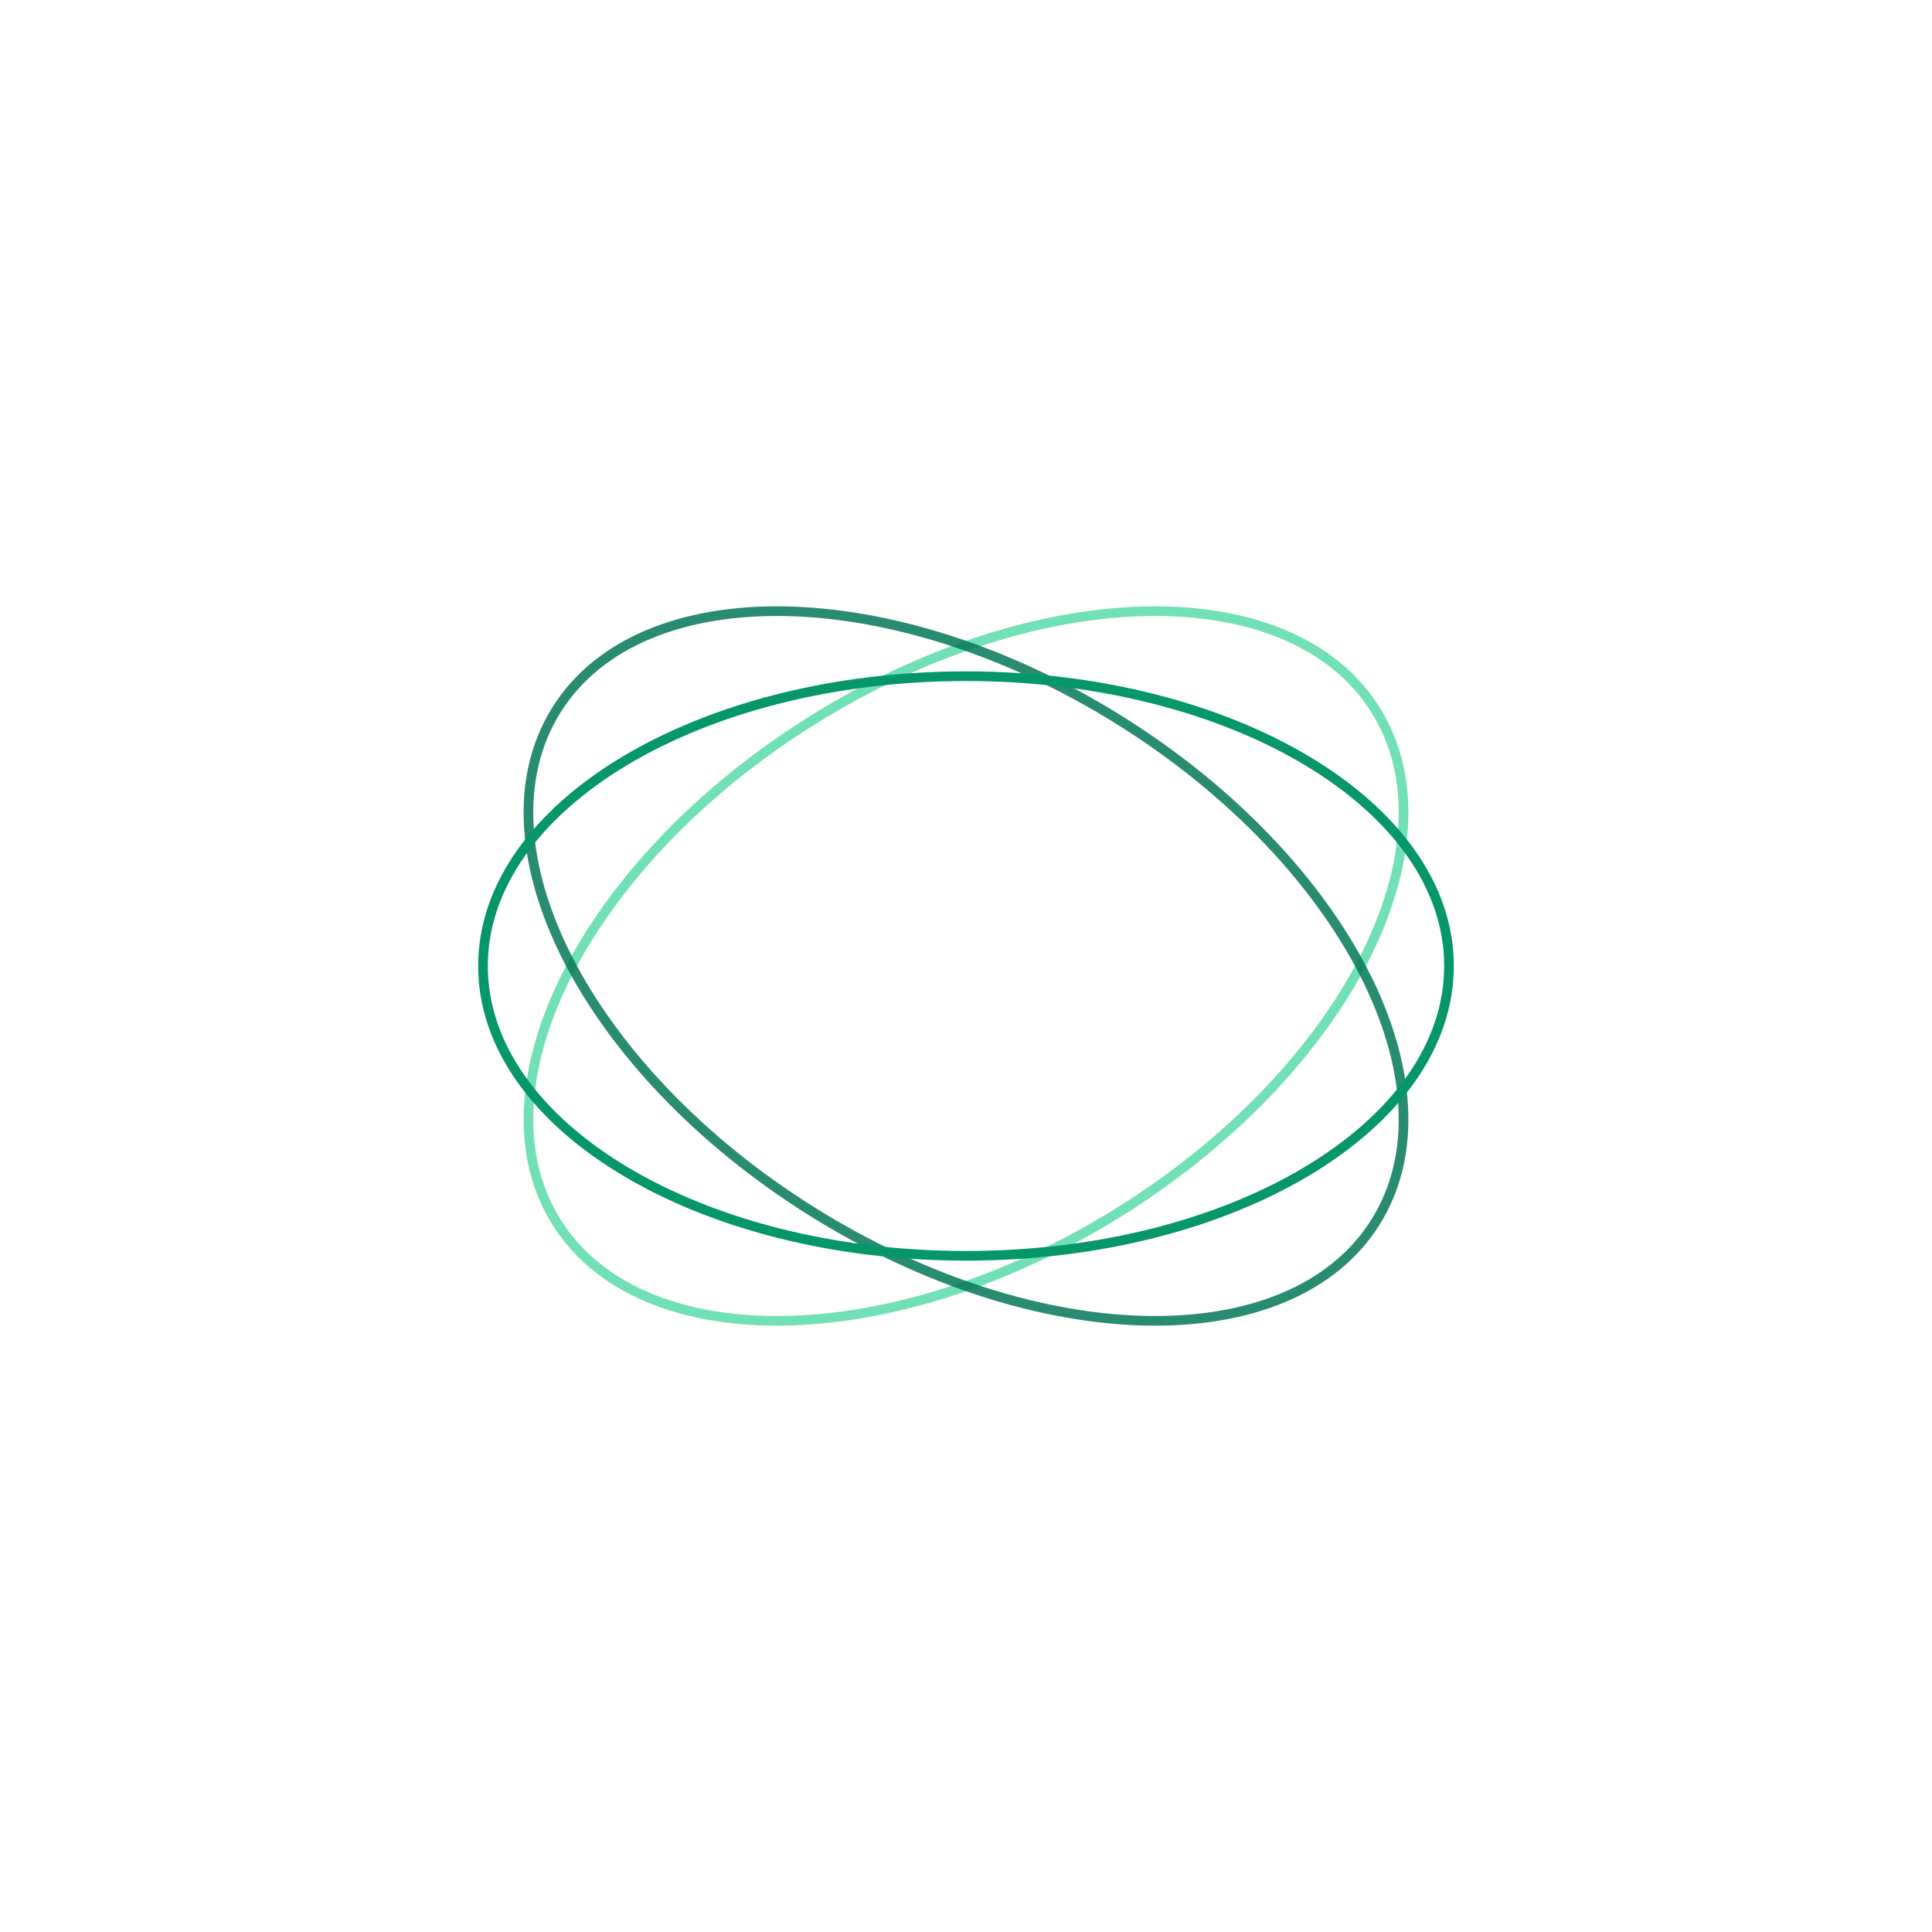
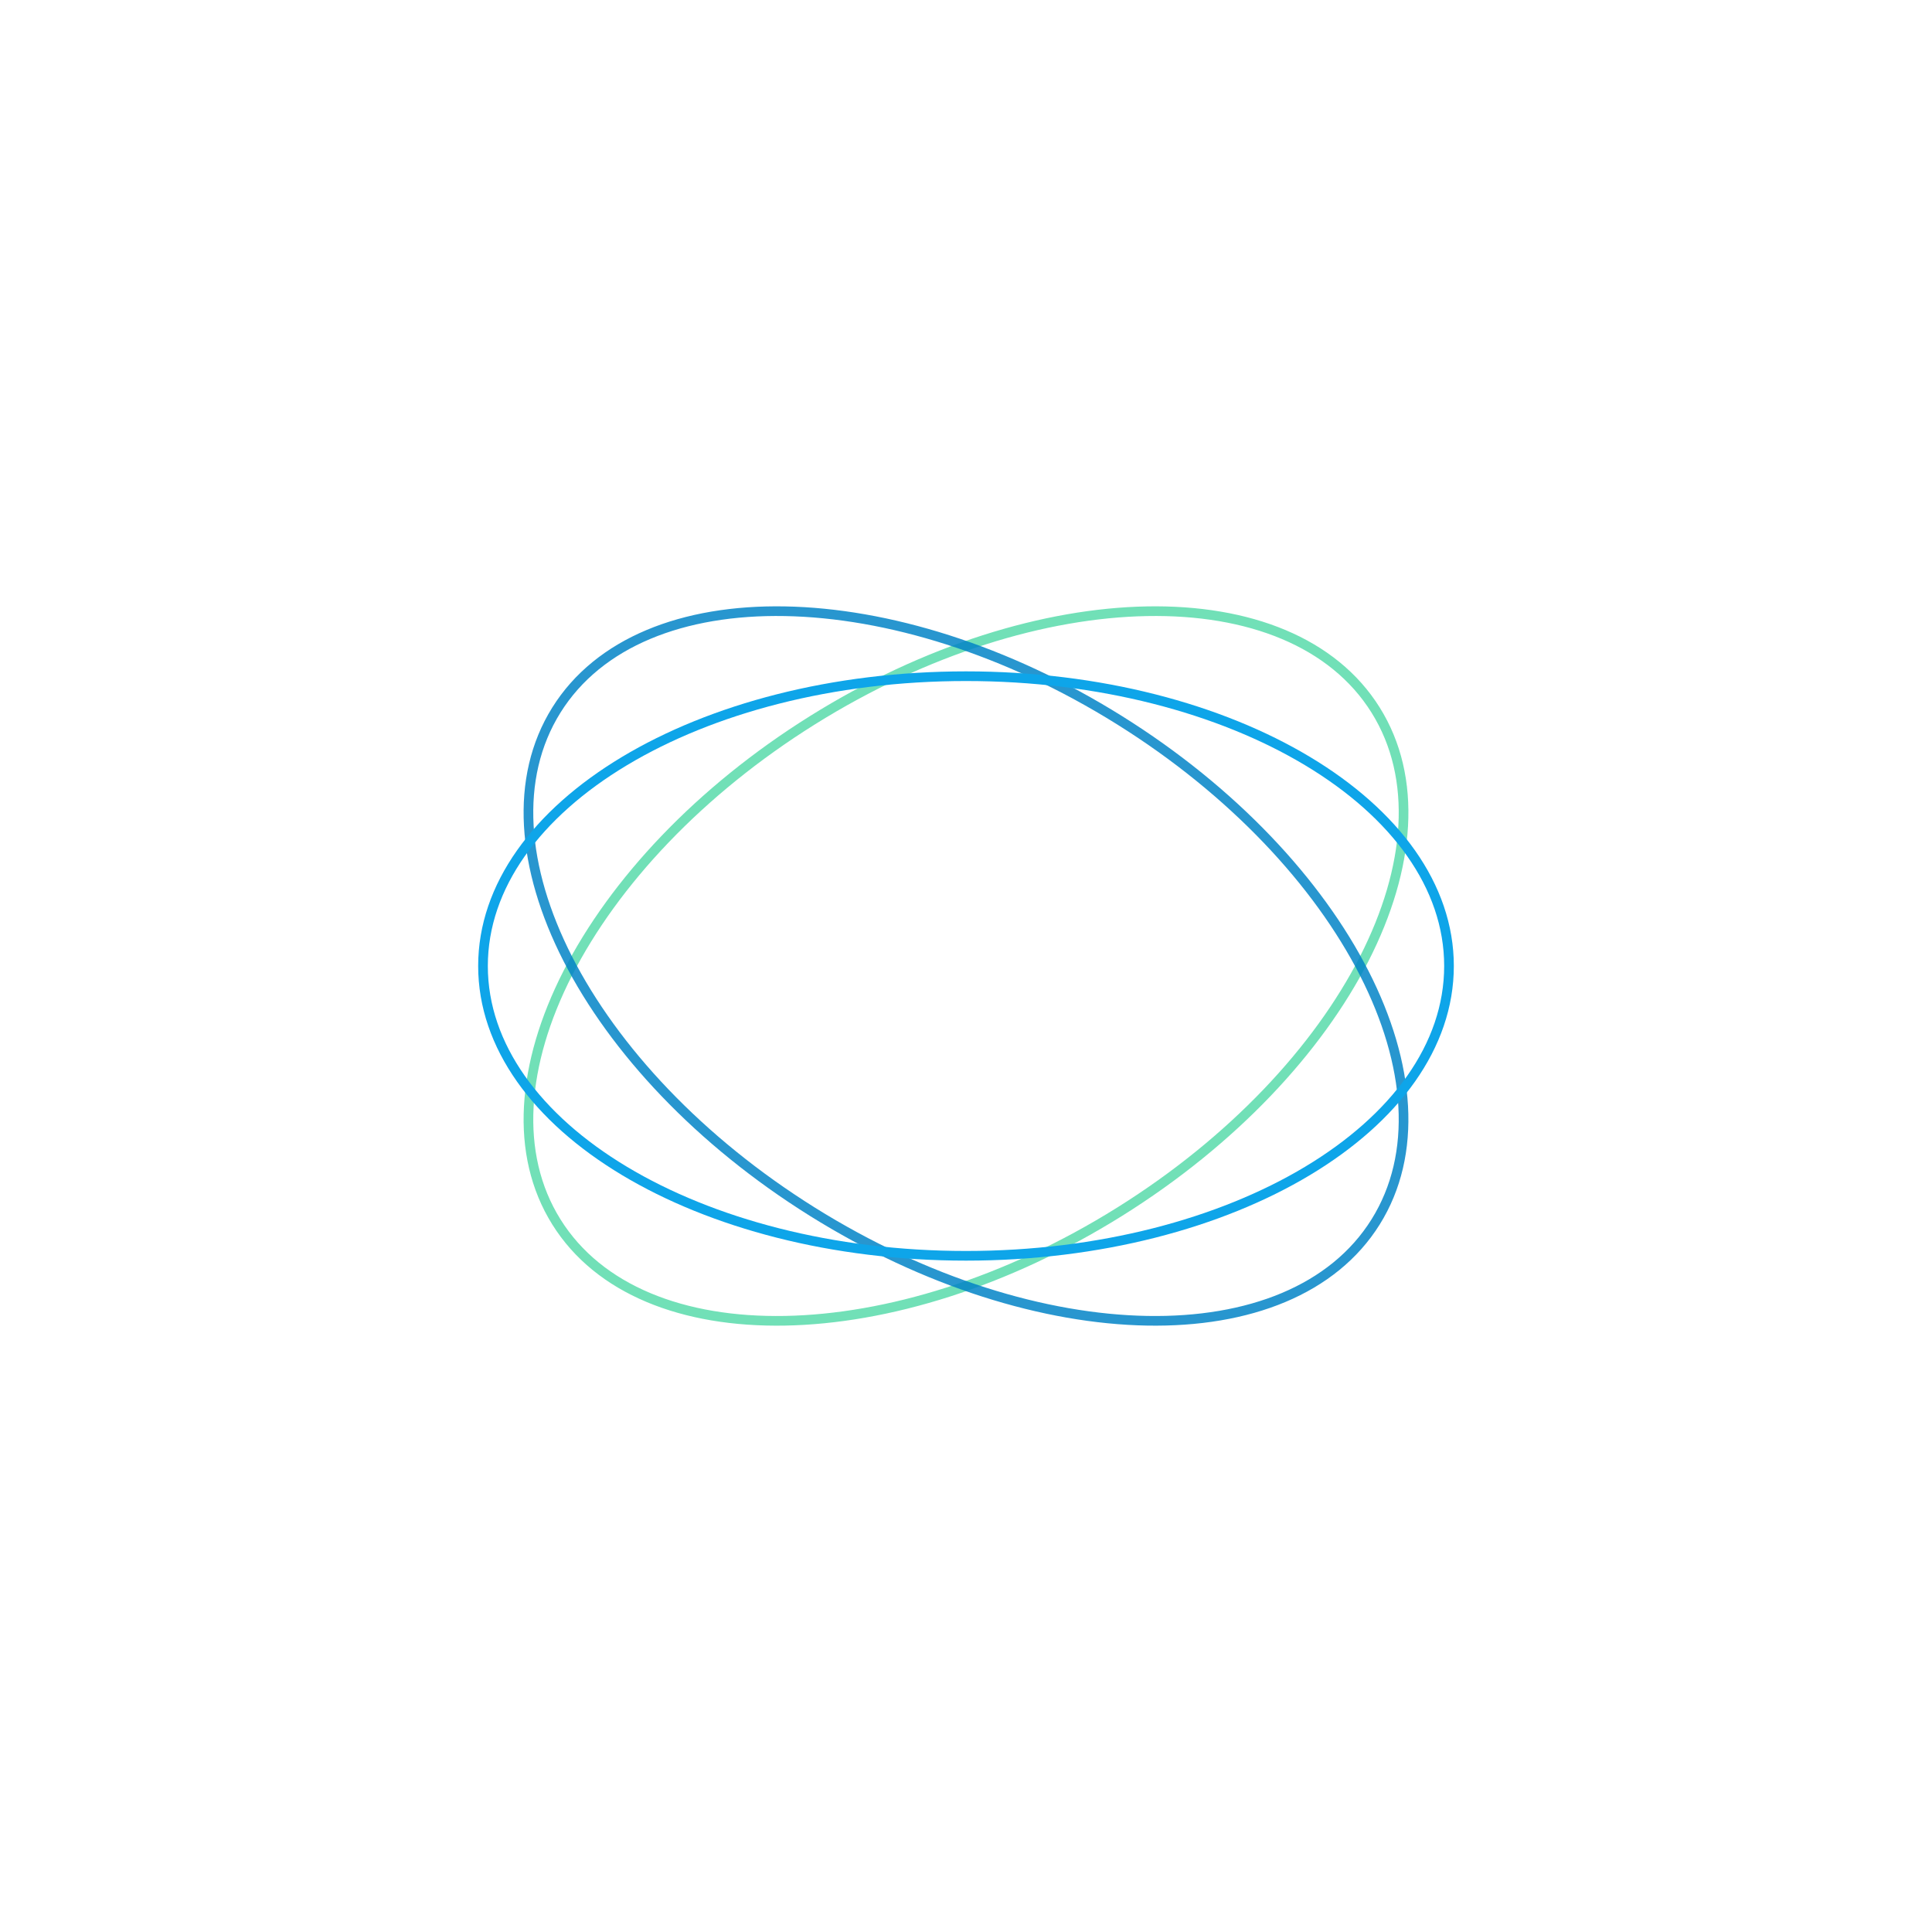
<svg xmlns="http://www.w3.org/2000/svg" width="200" height="200" viewBox="0 0 200 200" fill="none">
  <path opacity="0.7" d="M115.898 125.442C139.316 110.808 151.183 87.555 142.403 73.504C133.623 59.453 107.521 59.925 84.103 74.559C60.684 89.192 48.818 112.445 57.598 126.496C66.378 140.547 92.48 140.075 115.898 125.442Z" stroke="#34D399" strokeWidth="7.5" />
-   <path opacity="0.85" d="M84.102 125.441C107.521 140.075 133.622 140.547 142.402 126.496C151.182 112.445 139.316 89.192 115.898 74.558C92.479 59.925 66.377 59.453 57.597 73.504C48.818 87.555 60.684 110.808 84.102 125.441Z" stroke="#047857" strokeWidth="7.5" />
-   <path d="M100 130C127.614 130 150 116.569 150 100C150 83.431 127.614 70 100 70C72.386 70 50 83.431 50 100C50 116.569 72.386 130 100 130Z" stroke="#059669" strokeWidth="7.5" />
+   <path opacity="0.85" d="M84.102 125.441C107.521 140.075 133.622 140.547 142.402 126.496C151.182 112.445 139.316 89.192 115.898 74.558C92.479 59.925 66.377 59.453 57.597 73.504C48.818 87.555 60.684 110.808 84.102 125.441Z" stroke="#0284c7" strokeWidth="7.5" />
+   <path d="M100 130C127.614 130 150 116.569 150 100C150 83.431 127.614 70 100 70C72.386 70 50 83.431 50 100C50 116.569 72.386 130 100 130Z" stroke="#0ea5e9" strokeWidth="7.5" />
</svg>
